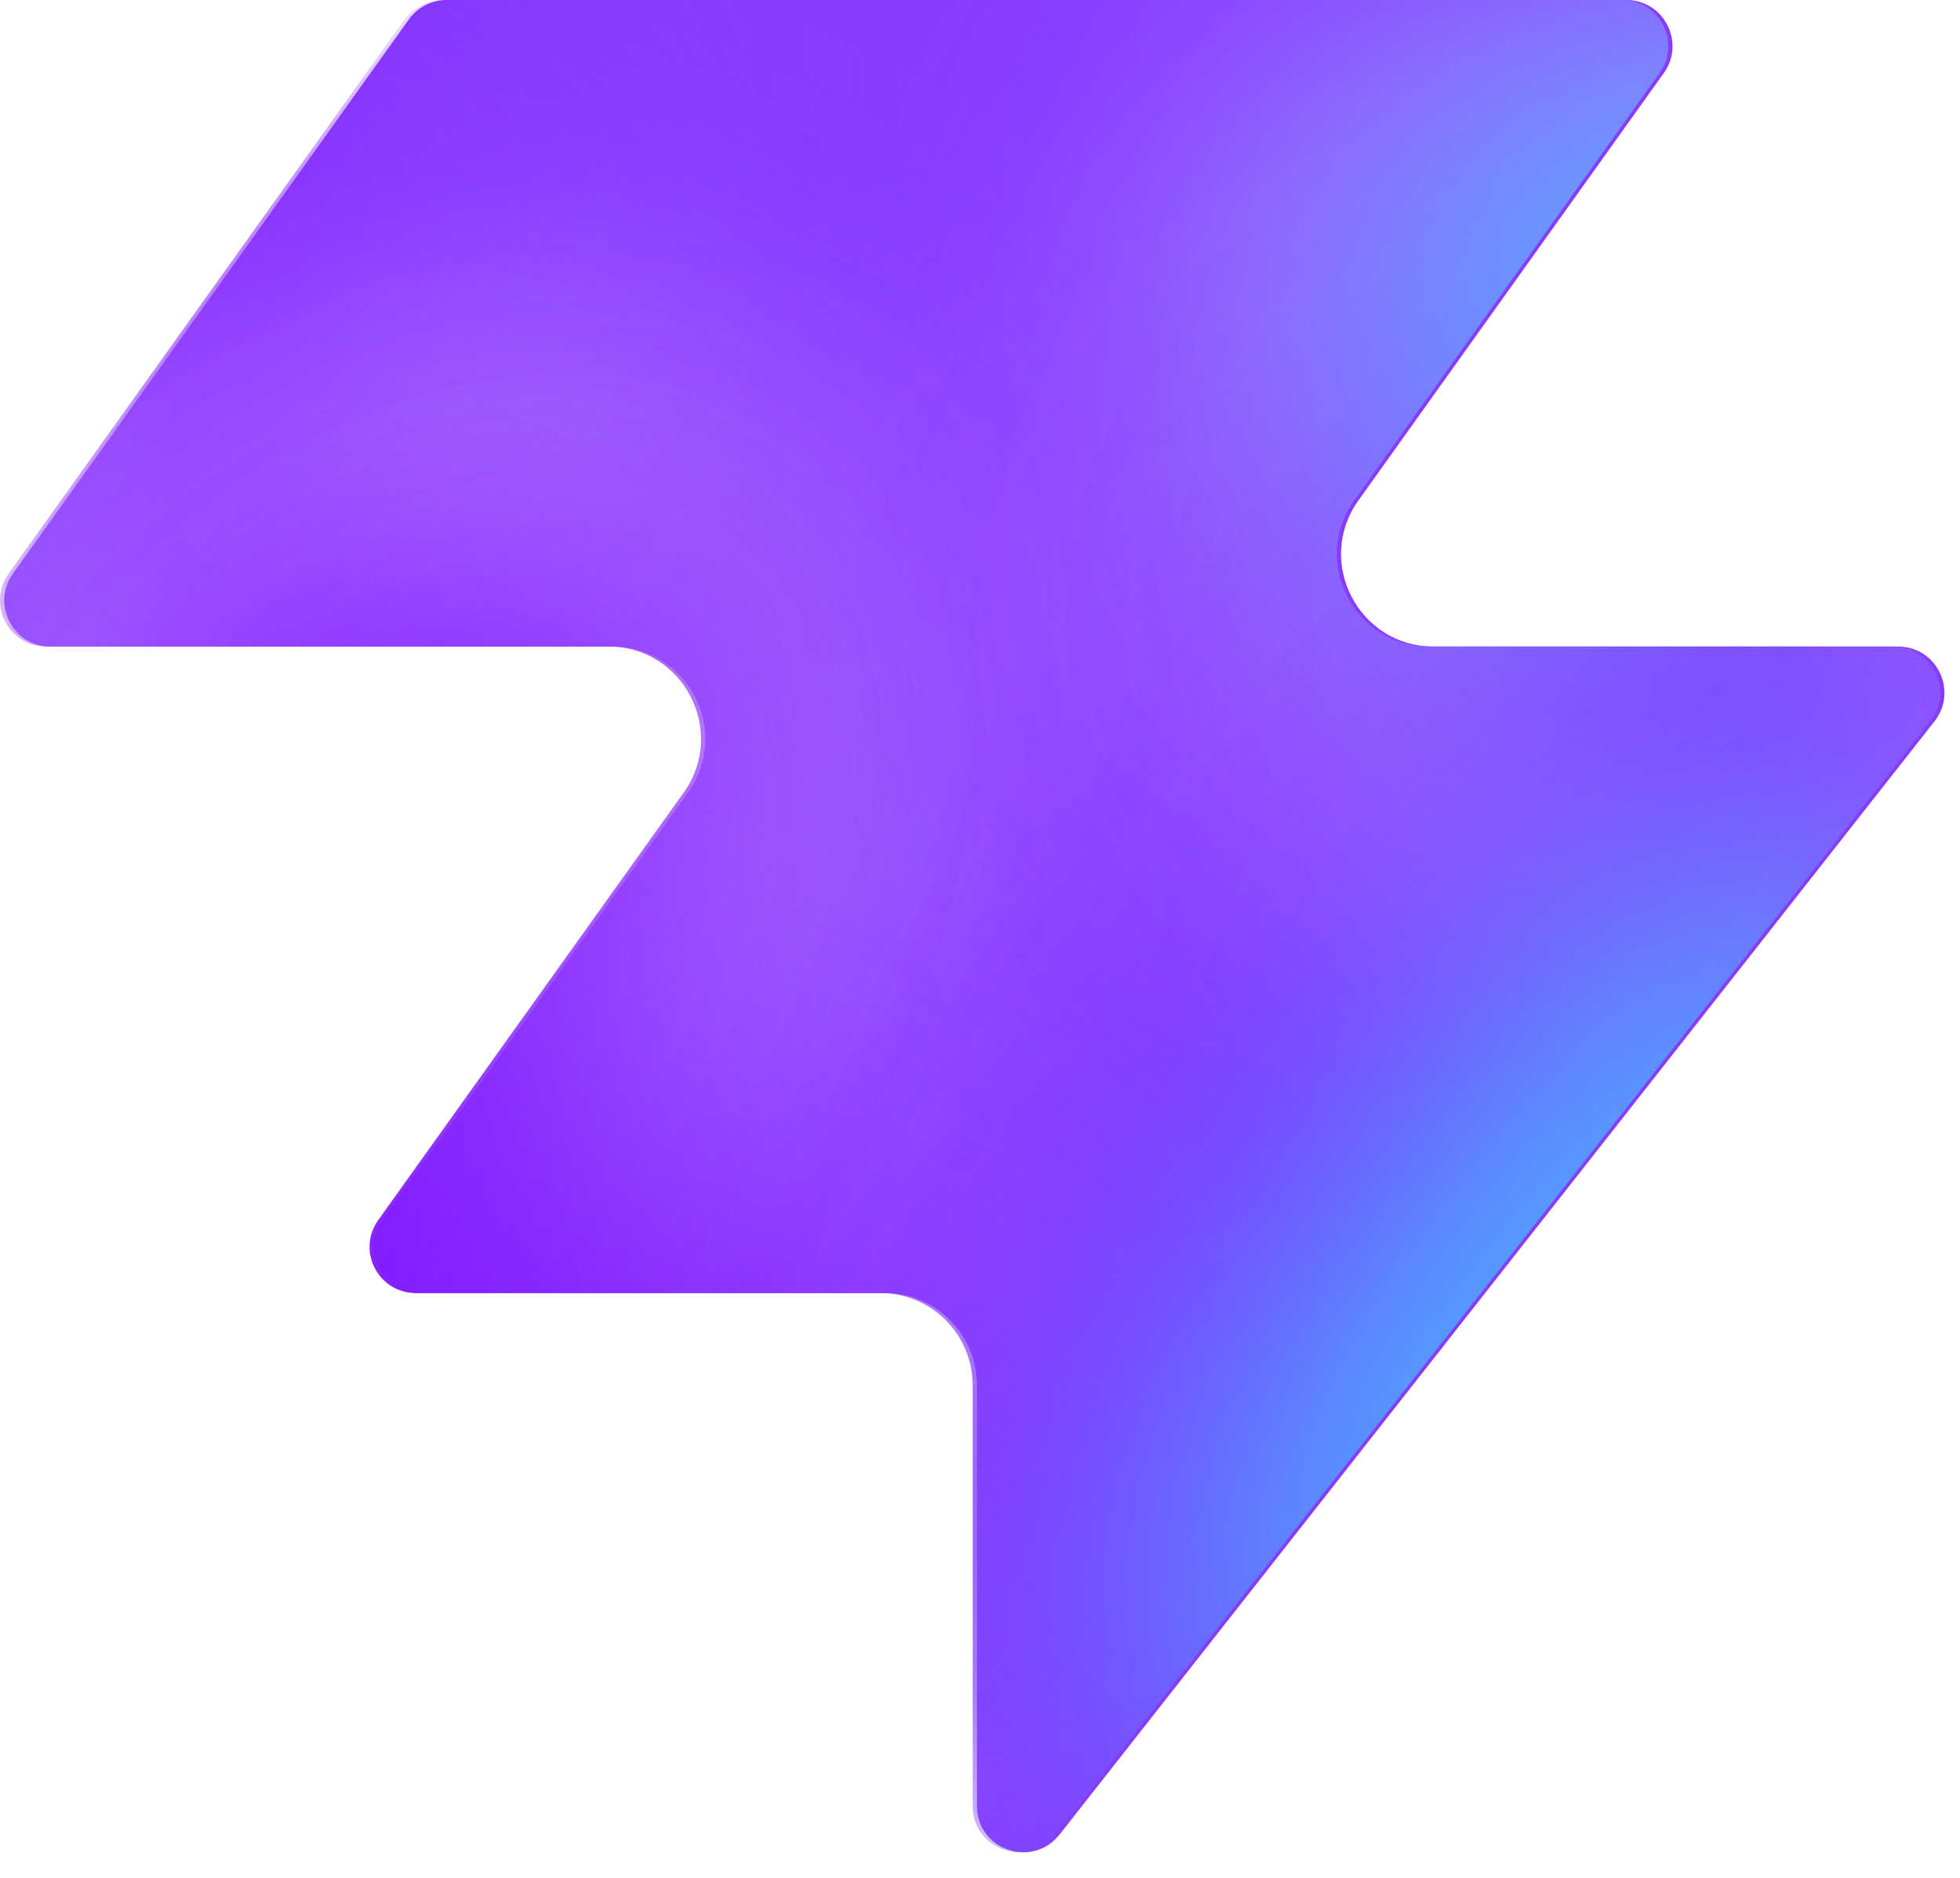
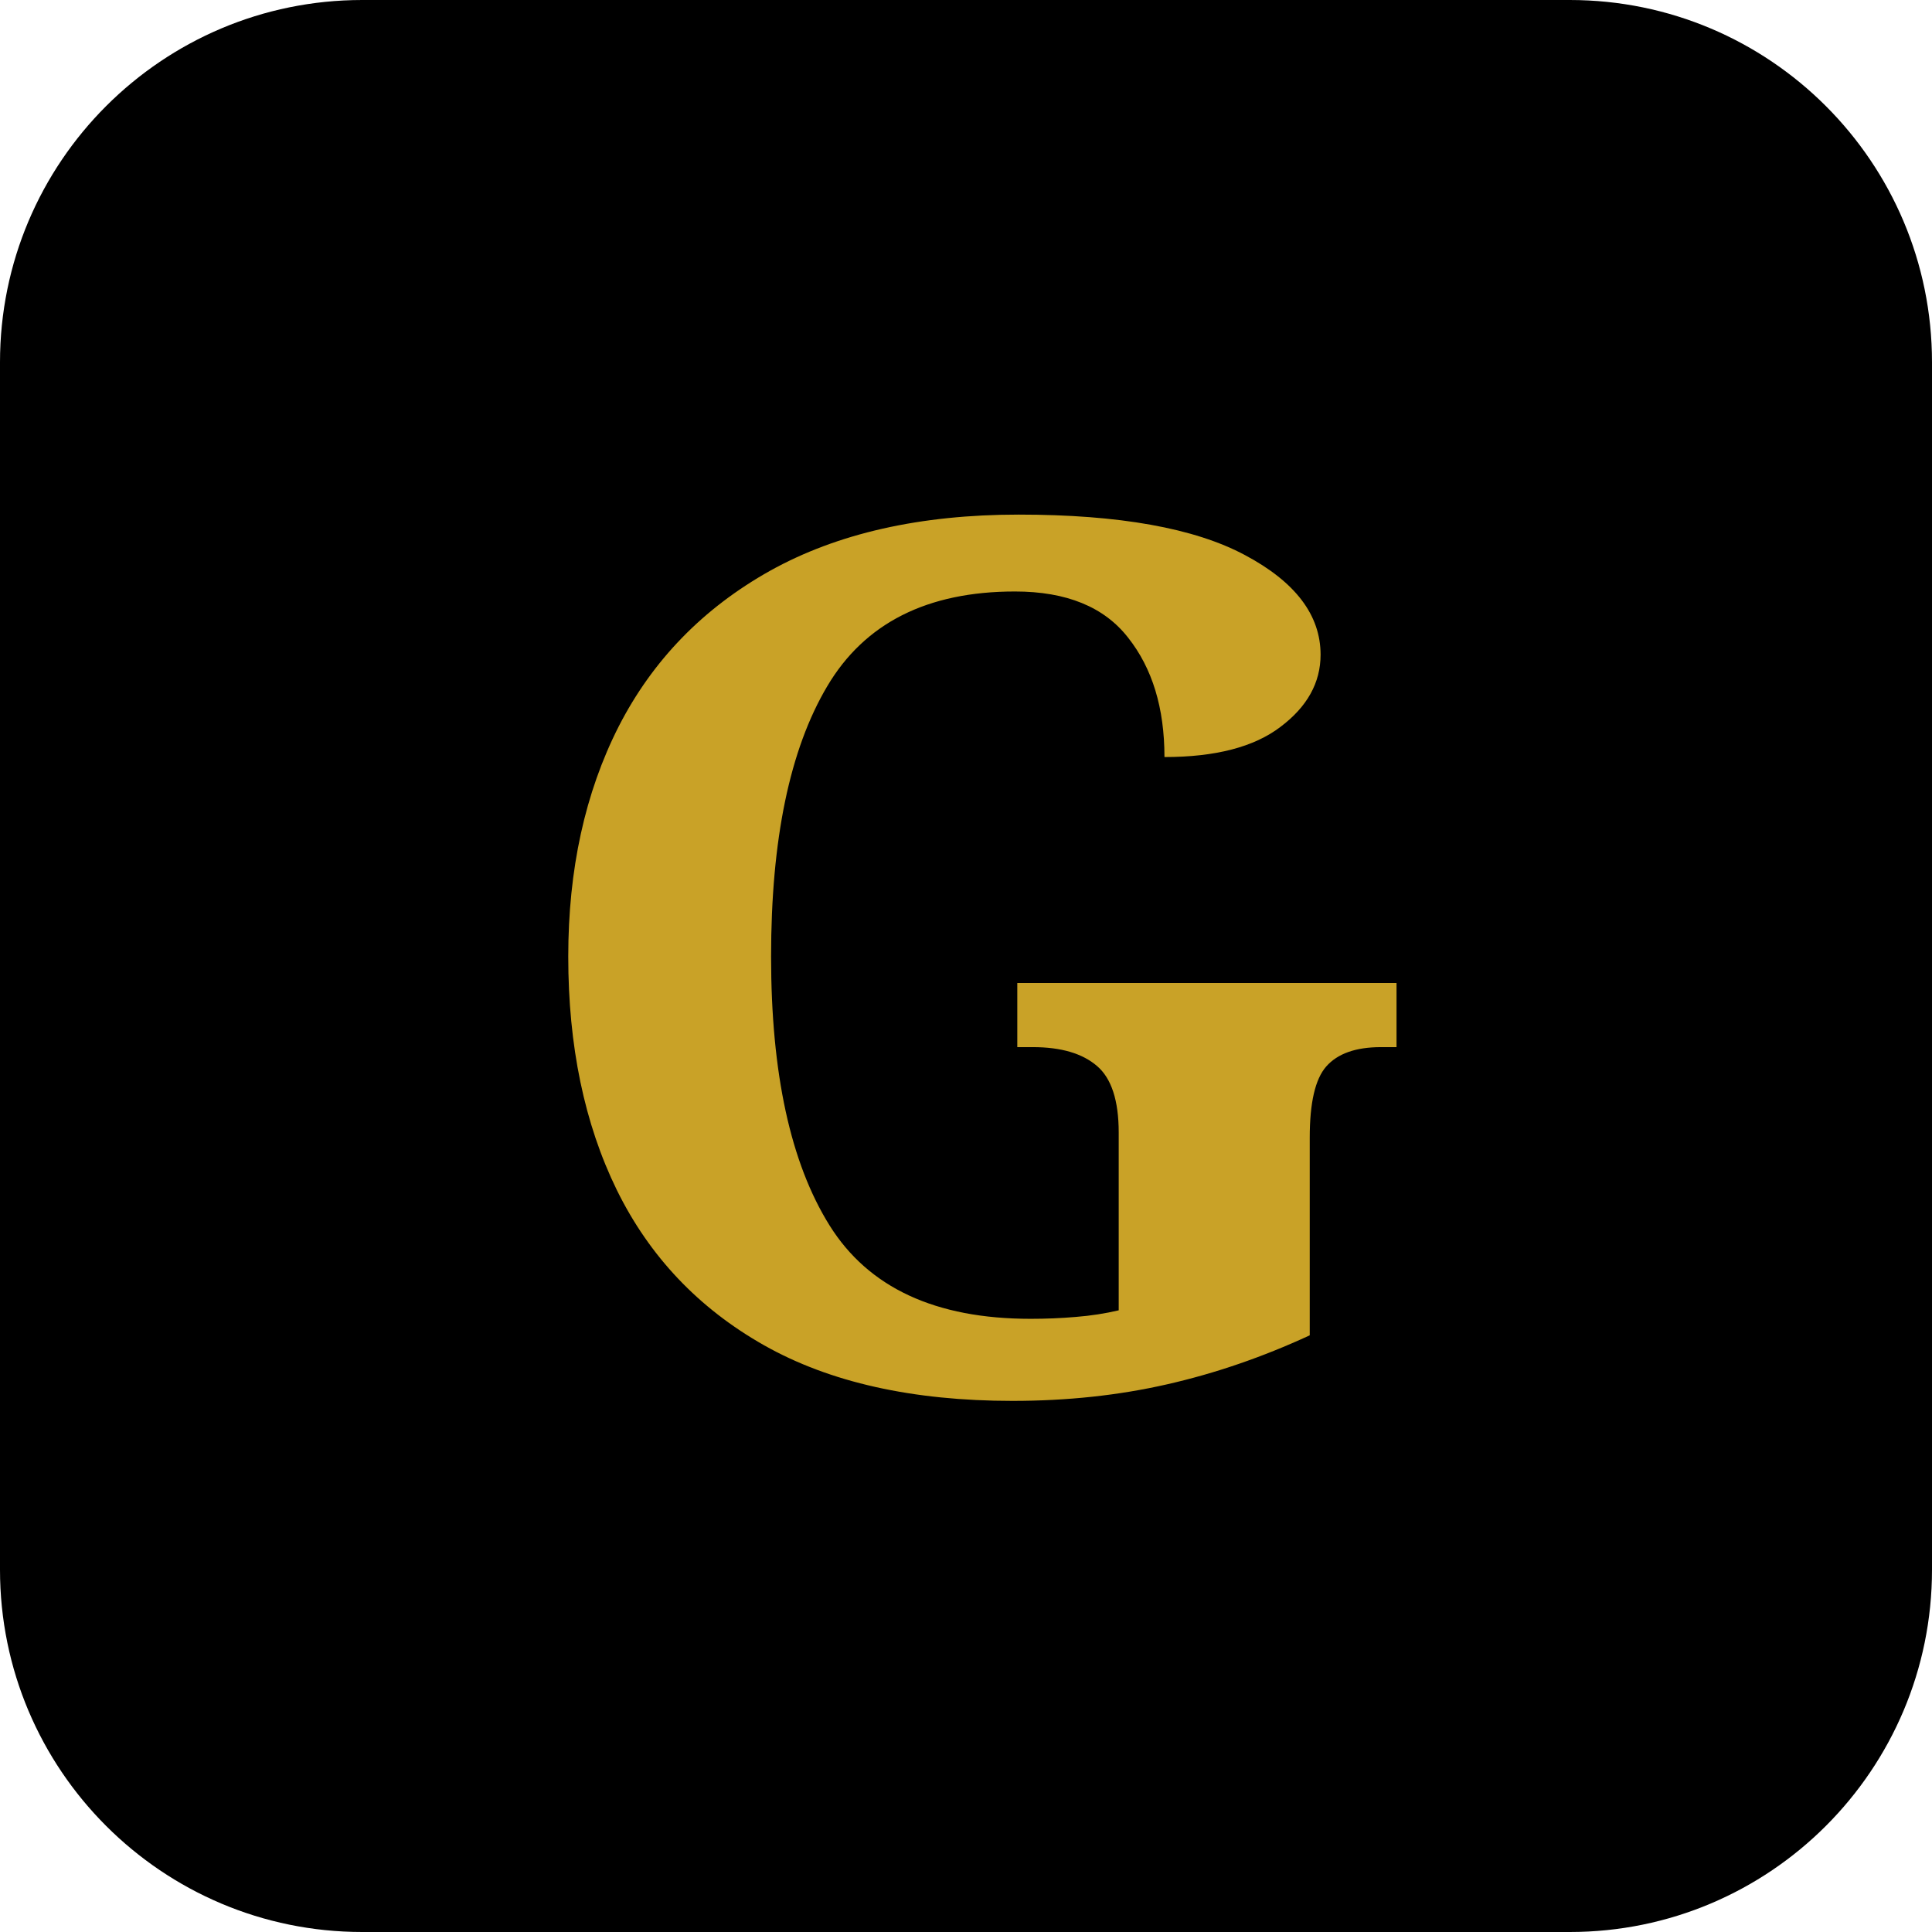
- <svg xmlns="http://www.w3.org/2000/svg" width="48" height="46" fill="none" viewBox="0 0 48 46">
-   <path fill="#863bff" d="M25.946 44.938c-.664.845-2.021.375-2.021-.698V33.937a2.26 2.26 0 0 0-2.262-2.262H10.287c-.92 0-1.456-1.04-.92-1.788l7.48-10.471c1.07-1.497 0-3.578-1.842-3.578H1.237c-.92 0-1.456-1.04-.92-1.788L10.013.474c.214-.297.556-.474.92-.474h28.894c.92 0 1.456 1.04.92 1.788l-7.48 10.471c-1.07 1.498 0 3.579 1.842 3.579h11.377c.943 0 1.473 1.088.89 1.83L25.947 44.94z" style="fill:#863bff;fill:color(display-p3 .525 .23 1);fill-opacity:1" />
-   <mask id="a" width="48" height="46" x="0" y="0" maskUnits="userSpaceOnUse" style="mask-type:alpha">
-     <path fill="#000" d="M25.842 44.938c-.664.844-2.021.375-2.021-.698V33.937a2.26 2.26 0 0 0-2.262-2.262H10.183c-.92 0-1.456-1.04-.92-1.788l7.48-10.471c1.07-1.498 0-3.579-1.842-3.579H1.133c-.92 0-1.456-1.04-.92-1.787L9.91.473c.214-.297.556-.474.92-.474h28.894c.92 0 1.456 1.04.92 1.788l-7.48 10.471c-1.07 1.498 0 3.578 1.842 3.578h11.377c.943 0 1.473 1.088.89 1.832L25.843 44.94z" style="fill:#000;fill-opacity:1" />
-   </mask>
-   <g mask="url(#a)">
-     <g filter="url(#b)">
-       <ellipse cx="5.508" cy="14.704" fill="#ede6ff" rx="5.508" ry="14.704" style="fill:#ede6ff;fill:color(display-p3 .927 .903 1);fill-opacity:1" transform="matrix(.00324 1 1 -.00324 -4.47 31.516)" />
-     </g>
-     <g filter="url(#c)">
-       <ellipse cx="10.399" cy="29.851" fill="#ede6ff" rx="10.399" ry="29.851" style="fill:#ede6ff;fill:color(display-p3 .927 .903 1);fill-opacity:1" transform="matrix(.00324 1 1 -.00324 -39.328 7.883)" />
-     </g>
-     <g filter="url(#d)">
-       <ellipse cx="5.508" cy="30.487" fill="#7e14ff" rx="5.508" ry="30.487" style="fill:#7e14ff;fill:color(display-p3 .492 .077 1);fill-opacity:1" transform="rotate(89.814 -25.913 -14.639)scale(1 -1)" />
-     </g>
-     <g filter="url(#e)">
-       <ellipse cx="5.508" cy="30.599" fill="#7e14ff" rx="5.508" ry="30.599" style="fill:#7e14ff;fill:color(display-p3 .492 .077 1);fill-opacity:1" transform="rotate(89.814 -32.644 -3.334)scale(1 -1)" />
-     </g>
-     <g filter="url(#f)">
-       <ellipse cx="5.508" cy="30.599" fill="#7e14ff" rx="5.508" ry="30.599" style="fill:#7e14ff;fill:color(display-p3 .492 .077 1);fill-opacity:1" transform="matrix(.00324 1 1 -.00324 -34.34 30.47)" />
-     </g>
-     <g filter="url(#g)">
-       <ellipse cx="14.072" cy="22.078" fill="#ede6ff" rx="14.072" ry="22.078" style="fill:#ede6ff;fill:color(display-p3 .927 .903 1);fill-opacity:1" transform="rotate(93.35 24.506 48.493)scale(-1 1)" />
-     </g>
-     <g filter="url(#h)">
-       <ellipse cx="3.47" cy="21.501" fill="#7e14ff" rx="3.47" ry="21.501" style="fill:#7e14ff;fill:color(display-p3 .492 .077 1);fill-opacity:1" transform="rotate(89.009 28.708 47.59)scale(-1 1)" />
-     </g>
-     <g filter="url(#i)">
-       <ellipse cx="3.47" cy="21.501" fill="#7e14ff" rx="3.47" ry="21.501" style="fill:#7e14ff;fill:color(display-p3 .492 .077 1);fill-opacity:1" transform="rotate(89.009 28.708 47.59)scale(-1 1)" />
-     </g>
-     <g filter="url(#j)">
-       <ellipse cx=".387" cy="8.972" fill="#7e14ff" rx="4.407" ry="29.108" style="fill:#7e14ff;fill:color(display-p3 .492 .077 1);fill-opacity:1" transform="rotate(39.51 .387 8.972)" />
-     </g>
-     <g filter="url(#k)">
-       <ellipse cx="47.523" cy="-6.092" fill="#7e14ff" rx="4.407" ry="29.108" style="fill:#7e14ff;fill:color(display-p3 .492 .077 1);fill-opacity:1" transform="rotate(37.892 47.523 -6.092)" />
-     </g>
-     <g filter="url(#l)">
-       <ellipse cx="41.412" cy="6.333" fill="#47bfff" rx="5.971" ry="9.665" style="fill:#47bfff;fill:color(display-p3 .28 .748 1);fill-opacity:1" transform="rotate(37.892 41.412 6.333)" />
-     </g>
-     <g filter="url(#m)">
-       <ellipse cx="-1.879" cy="38.332" fill="#7e14ff" rx="4.407" ry="29.108" style="fill:#7e14ff;fill:color(display-p3 .492 .077 1);fill-opacity:1" transform="rotate(37.892 -1.88 38.332)" />
-     </g>
-     <g filter="url(#n)">
-       <ellipse cx="-1.879" cy="38.332" fill="#7e14ff" rx="4.407" ry="29.108" style="fill:#7e14ff;fill:color(display-p3 .492 .077 1);fill-opacity:1" transform="rotate(37.892 -1.88 38.332)" />
-     </g>
-     <g filter="url(#o)">
-       <ellipse cx="35.651" cy="29.907" fill="#7e14ff" rx="4.407" ry="29.108" style="fill:#7e14ff;fill:color(display-p3 .492 .077 1);fill-opacity:1" transform="rotate(37.892 35.651 29.907)" />
-     </g>
-     <g filter="url(#p)">
-       <ellipse cx="38.418" cy="32.4" fill="#47bfff" rx="5.971" ry="15.297" style="fill:#47bfff;fill:color(display-p3 .28 .748 1);fill-opacity:1" transform="rotate(37.892 38.418 32.4)" />
-     </g>
-   </g>
-   <defs>
-     <filter id="b" width="60.045" height="41.654" x="-19.77" y="16.149" color-interpolation-filters="sRGB" filterUnits="userSpaceOnUse">
-       <feFlood flood-opacity="0" result="BackgroundImageFix" />
-       <feBlend in="SourceGraphic" in2="BackgroundImageFix" result="shape" />
-       <feGaussianBlur result="effect1_foregroundBlur_2002_17158" stdDeviation="7.659" />
-     </filter>
-     <filter id="c" width="90.34" height="51.437" x="-54.613" y="-7.533" color-interpolation-filters="sRGB" filterUnits="userSpaceOnUse">
-       <feFlood flood-opacity="0" result="BackgroundImageFix" />
-       <feBlend in="SourceGraphic" in2="BackgroundImageFix" result="shape" />
-       <feGaussianBlur result="effect1_foregroundBlur_2002_17158" stdDeviation="7.659" />
-     </filter>
-     <filter id="d" width="79.355" height="29.4" x="-49.64" y="2.03" color-interpolation-filters="sRGB" filterUnits="userSpaceOnUse">
-       <feFlood flood-opacity="0" result="BackgroundImageFix" />
-       <feBlend in="SourceGraphic" in2="BackgroundImageFix" result="shape" />
-       <feGaussianBlur result="effect1_foregroundBlur_2002_17158" stdDeviation="4.596" />
-     </filter>
-     <filter id="e" width="79.579" height="29.4" x="-45.045" y="20.029" color-interpolation-filters="sRGB" filterUnits="userSpaceOnUse">
-       <feFlood flood-opacity="0" result="BackgroundImageFix" />
-       <feBlend in="SourceGraphic" in2="BackgroundImageFix" result="shape" />
-       <feGaussianBlur result="effect1_foregroundBlur_2002_17158" stdDeviation="4.596" />
-     </filter>
-     <filter id="f" width="79.579" height="29.4" x="-43.513" y="21.178" color-interpolation-filters="sRGB" filterUnits="userSpaceOnUse">
-       <feFlood flood-opacity="0" result="BackgroundImageFix" />
-       <feBlend in="SourceGraphic" in2="BackgroundImageFix" result="shape" />
-       <feGaussianBlur result="effect1_foregroundBlur_2002_17158" stdDeviation="4.596" />
-     </filter>
-     <filter id="g" width="74.749" height="58.852" x="15.756" y="-17.901" color-interpolation-filters="sRGB" filterUnits="userSpaceOnUse">
-       <feFlood flood-opacity="0" result="BackgroundImageFix" />
-       <feBlend in="SourceGraphic" in2="BackgroundImageFix" result="shape" />
-       <feGaussianBlur result="effect1_foregroundBlur_2002_17158" stdDeviation="7.659" />
-     </filter>
-     <filter id="h" width="61.377" height="25.362" x="23.548" y="2.284" color-interpolation-filters="sRGB" filterUnits="userSpaceOnUse">
-       <feFlood flood-opacity="0" result="BackgroundImageFix" />
-       <feBlend in="SourceGraphic" in2="BackgroundImageFix" result="shape" />
-       <feGaussianBlur result="effect1_foregroundBlur_2002_17158" stdDeviation="4.596" />
-     </filter>
-     <filter id="i" width="61.377" height="25.362" x="23.548" y="2.284" color-interpolation-filters="sRGB" filterUnits="userSpaceOnUse">
-       <feFlood flood-opacity="0" result="BackgroundImageFix" />
-       <feBlend in="SourceGraphic" in2="BackgroundImageFix" result="shape" />
-       <feGaussianBlur result="effect1_foregroundBlur_2002_17158" stdDeviation="4.596" />
-     </filter>
-     <filter id="j" width="56.045" height="63.649" x="-27.636" y="-22.853" color-interpolation-filters="sRGB" filterUnits="userSpaceOnUse">
-       <feFlood flood-opacity="0" result="BackgroundImageFix" />
-       <feBlend in="SourceGraphic" in2="BackgroundImageFix" result="shape" />
-       <feGaussianBlur result="effect1_foregroundBlur_2002_17158" stdDeviation="4.596" />
-     </filter>
-     <filter id="k" width="54.814" height="64.646" x="20.116" y="-38.415" color-interpolation-filters="sRGB" filterUnits="userSpaceOnUse">
-       <feFlood flood-opacity="0" result="BackgroundImageFix" />
-       <feBlend in="SourceGraphic" in2="BackgroundImageFix" result="shape" />
-       <feGaussianBlur result="effect1_foregroundBlur_2002_17158" stdDeviation="4.596" />
-     </filter>
-     <filter id="l" width="33.541" height="35.313" x="24.641" y="-11.323" color-interpolation-filters="sRGB" filterUnits="userSpaceOnUse">
-       <feFlood flood-opacity="0" result="BackgroundImageFix" />
-       <feBlend in="SourceGraphic" in2="BackgroundImageFix" result="shape" />
-       <feGaussianBlur result="effect1_foregroundBlur_2002_17158" stdDeviation="4.596" />
-     </filter>
-     <filter id="m" width="54.814" height="64.646" x="-29.286" y="6.009" color-interpolation-filters="sRGB" filterUnits="userSpaceOnUse">
-       <feFlood flood-opacity="0" result="BackgroundImageFix" />
-       <feBlend in="SourceGraphic" in2="BackgroundImageFix" result="shape" />
-       <feGaussianBlur result="effect1_foregroundBlur_2002_17158" stdDeviation="4.596" />
-     </filter>
-     <filter id="n" width="54.814" height="64.646" x="-29.286" y="6.009" color-interpolation-filters="sRGB" filterUnits="userSpaceOnUse">
-       <feFlood flood-opacity="0" result="BackgroundImageFix" />
-       <feBlend in="SourceGraphic" in2="BackgroundImageFix" result="shape" />
-       <feGaussianBlur result="effect1_foregroundBlur_2002_17158" stdDeviation="4.596" />
-     </filter>
-     <filter id="o" width="54.814" height="64.646" x="8.244" y="-2.416" color-interpolation-filters="sRGB" filterUnits="userSpaceOnUse">
-       <feFlood flood-opacity="0" result="BackgroundImageFix" />
-       <feBlend in="SourceGraphic" in2="BackgroundImageFix" result="shape" />
-       <feGaussianBlur result="effect1_foregroundBlur_2002_17158" stdDeviation="4.596" />
-     </filter>
-     <filter id="p" width="39.409" height="43.623" x="18.713" y="10.588" color-interpolation-filters="sRGB" filterUnits="userSpaceOnUse">
-       <feFlood flood-opacity="0" result="BackgroundImageFix" />
-       <feBlend in="SourceGraphic" in2="BackgroundImageFix" result="shape" />
-       <feGaussianBlur result="effect1_foregroundBlur_2002_17158" stdDeviation="4.596" />
-     </filter>
-   </defs>
+ <svg xmlns="http://www.w3.org/2000/svg" viewBox="0 0 64 64">
+   <rect width="64" height="64" rx="12" fill="#000000" />
+   <text x="32" y="46" font-family="Georgia, 'Playfair Display', serif" font-size="40" font-weight="bold" fill="#c9a227" text-anchor="middle">G</text>
</svg>
